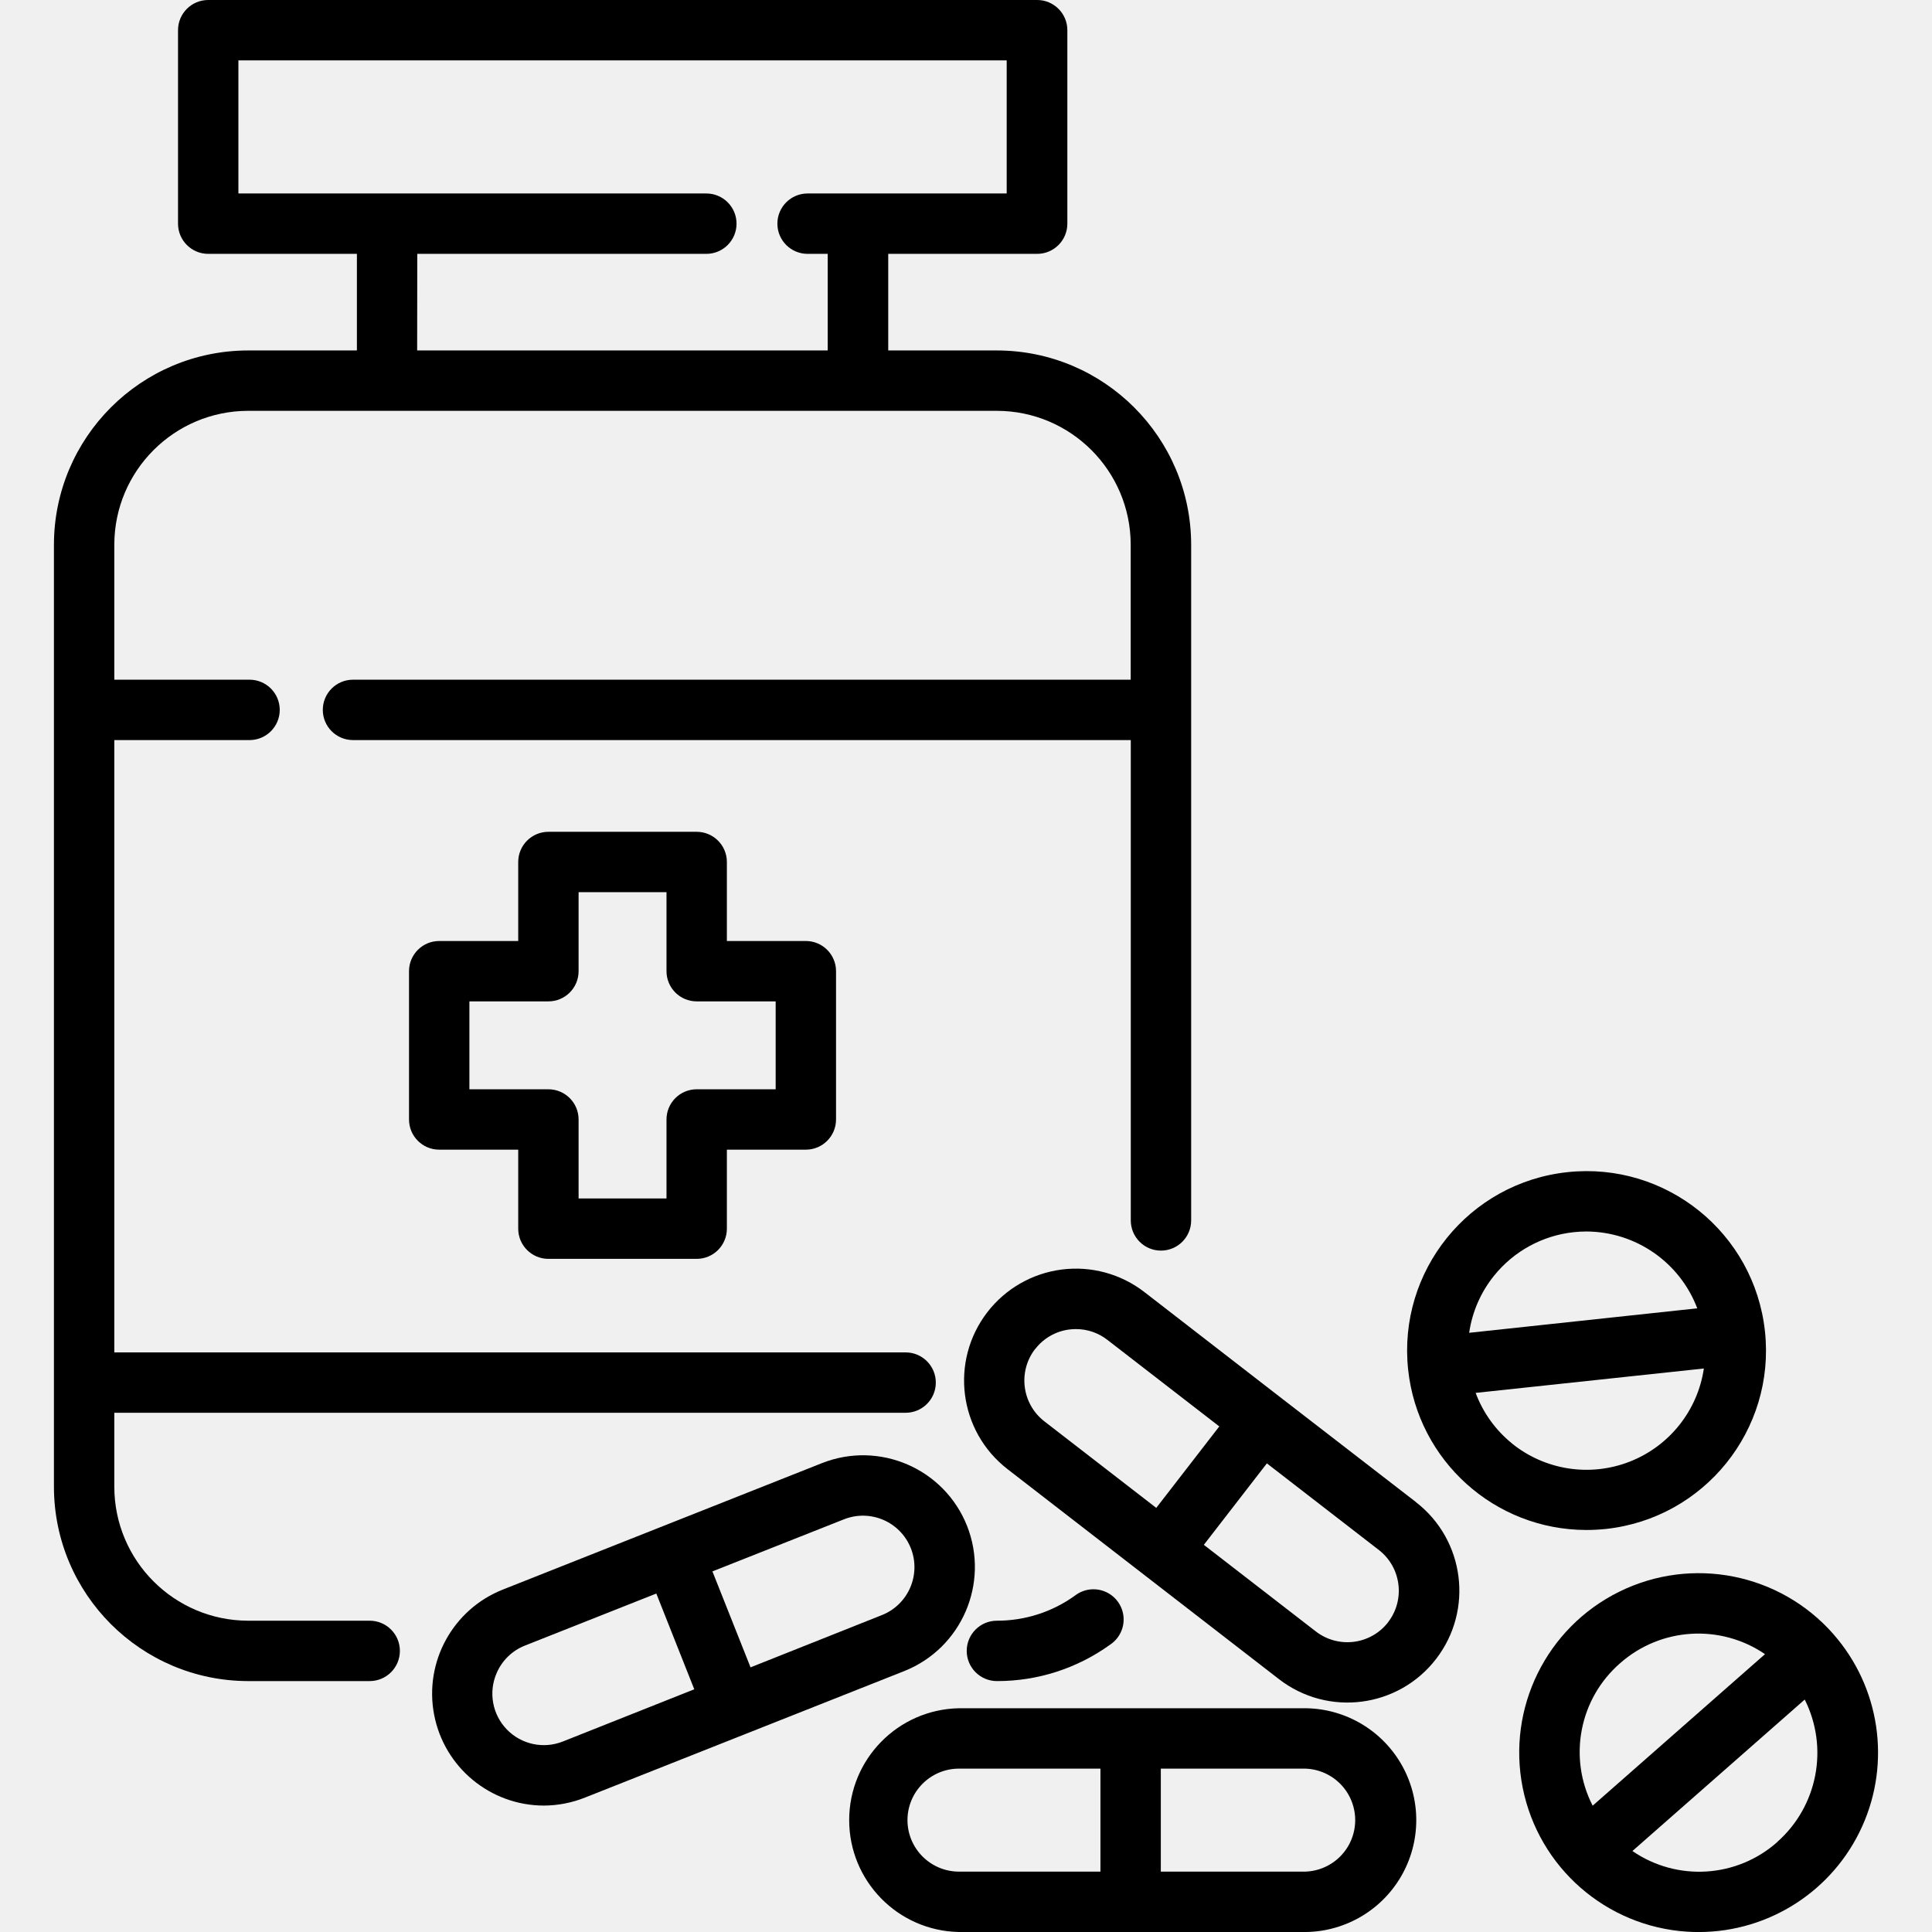
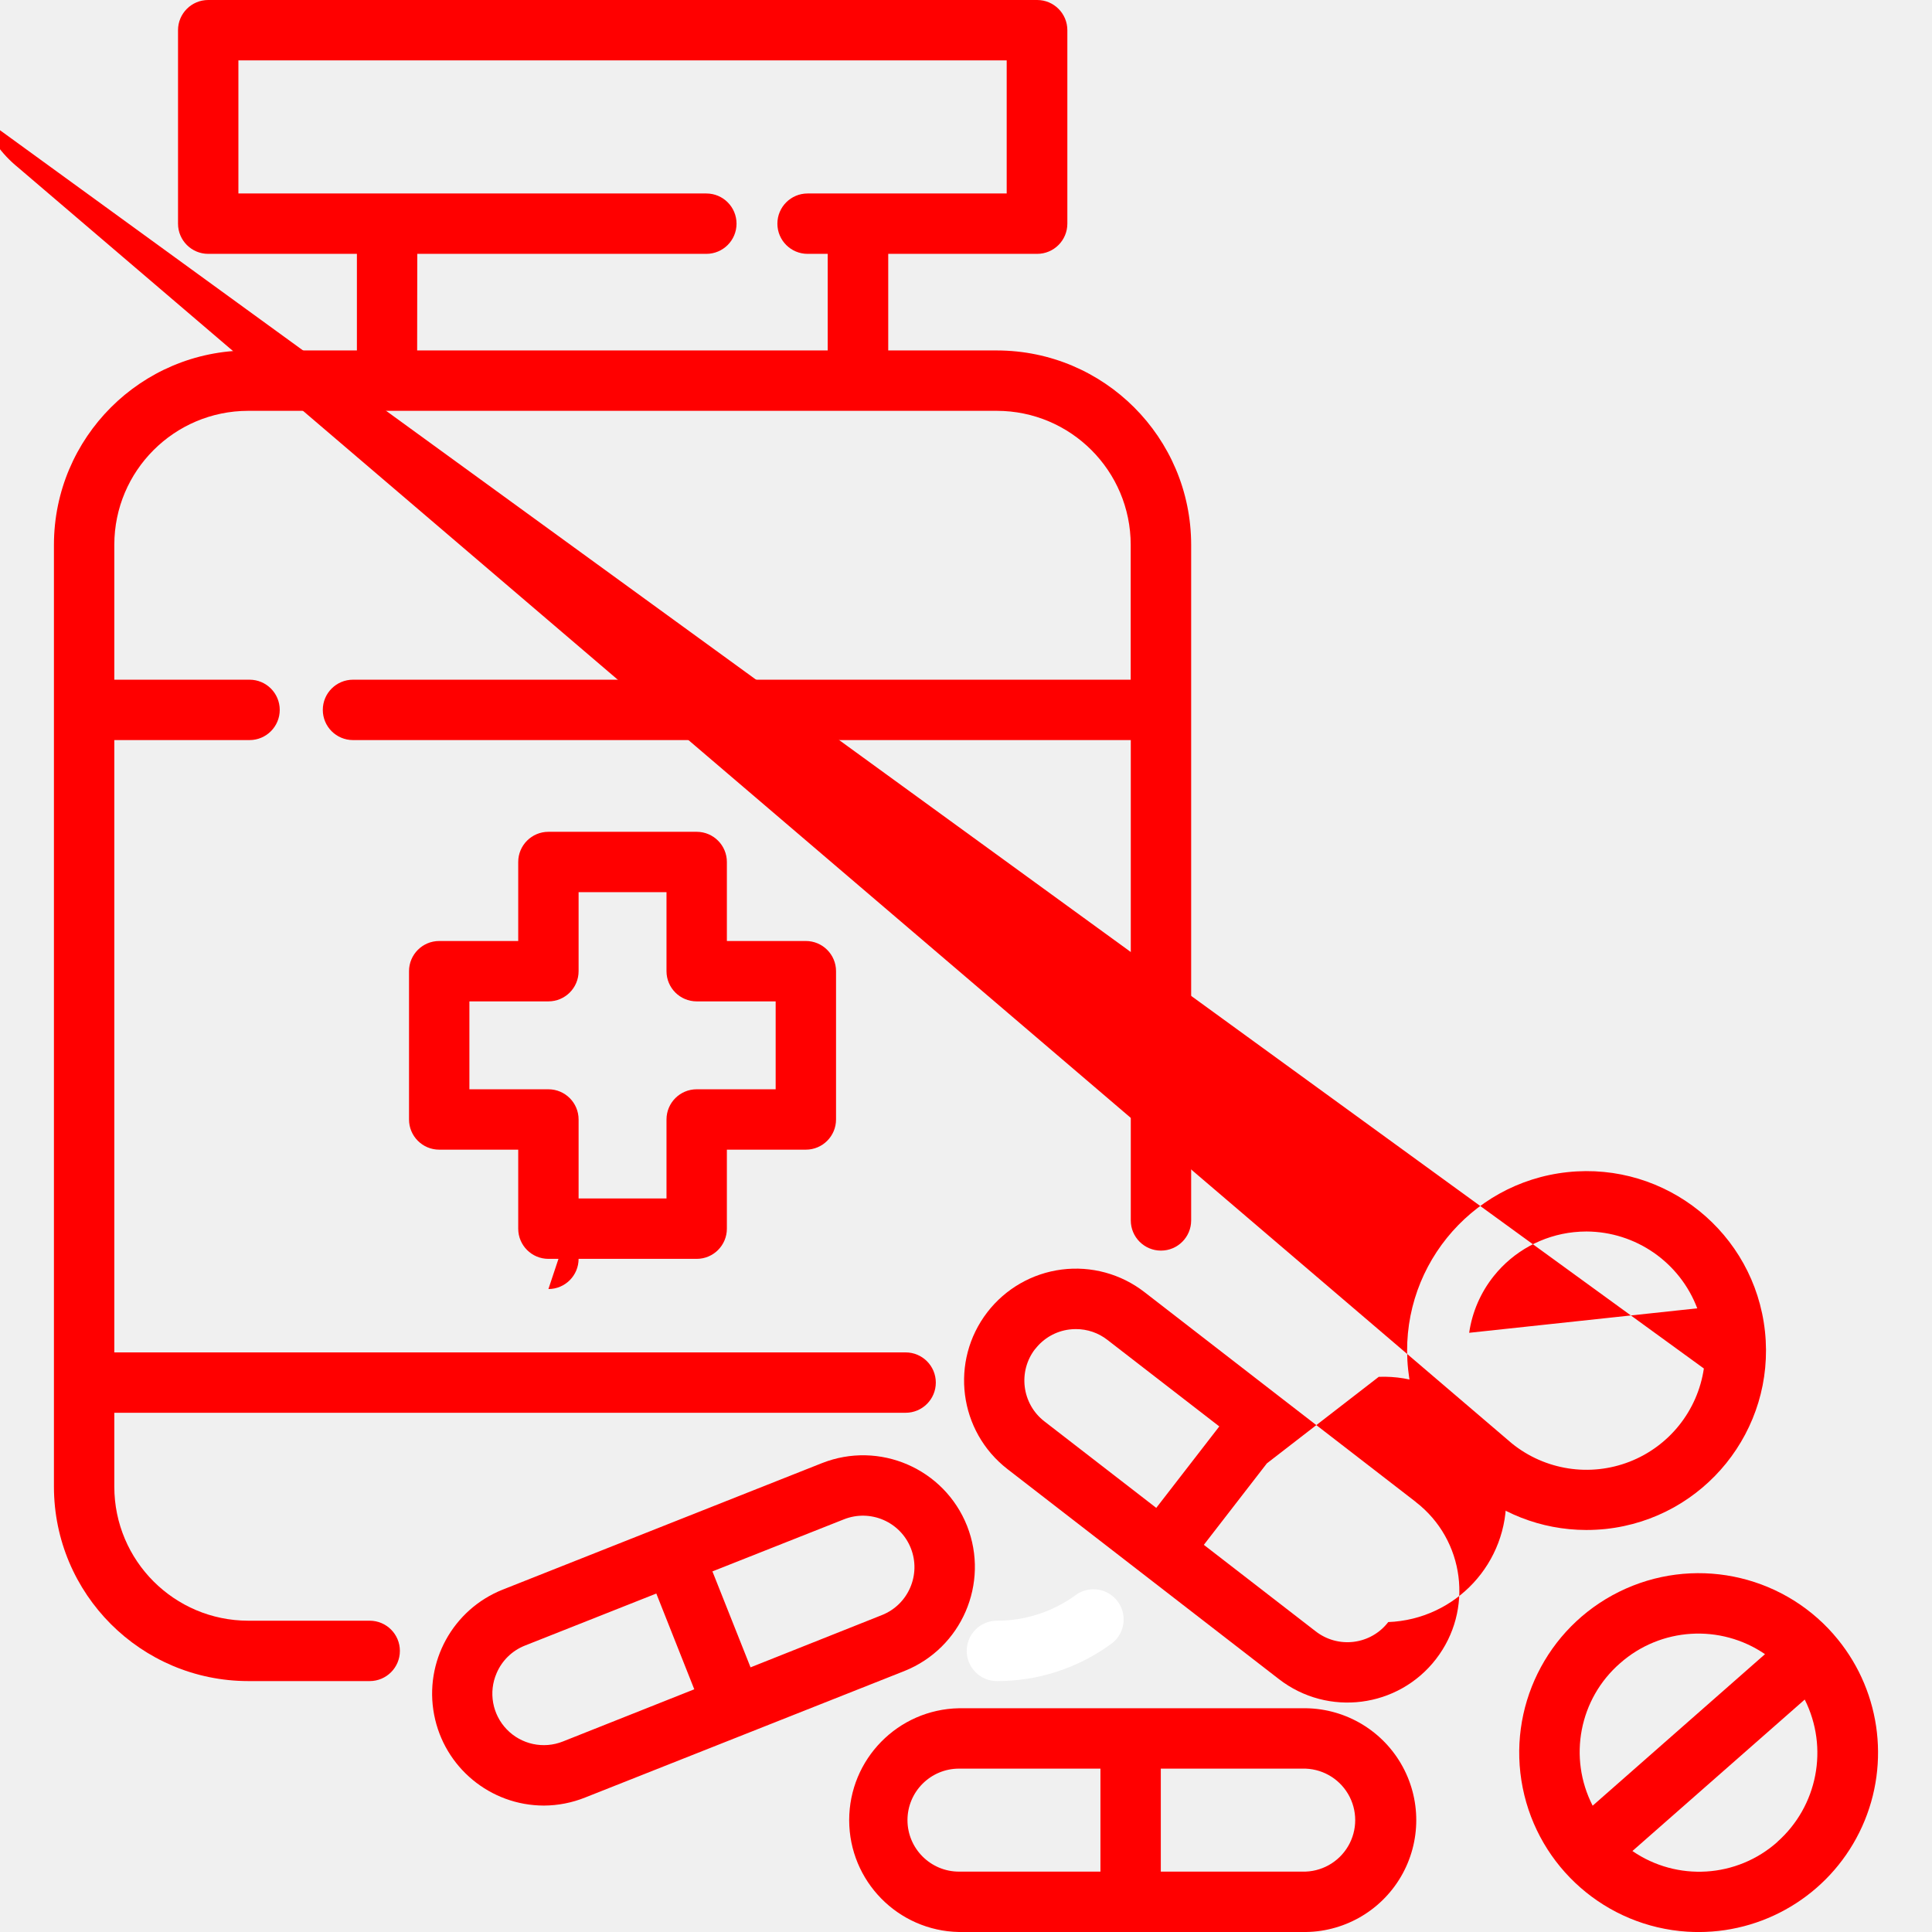
- <svg xmlns="http://www.w3.org/2000/svg" id="outine" viewBox="0 0 48 48">
-   <path d="M24.027,37.912a2.78,2.78,0,0,0-3.608-1.56l-7.93,3.142a2.781,2.781,0,0,0,1.024,5.365,2.789,2.789,0,0,0,1.024-.2l7.93-3.142A2.784,2.784,0,0,0,24.027,37.912ZM13.984,43.267a1.279,1.279,0,0,1-1.645-1.7,1.274,1.274,0,0,1,.7-.682l3.267-1.294.943,2.379Zm7.93-3.142-3.267,1.3L17.7,39.041l3.268-1.294a1.28,1.28,0,0,1,1.661.717A1.281,1.281,0,0,1,21.914,40.125Z" />
-   <path d="M35.177,37.317,31.8,34.708h0L28.431,32.1a2.778,2.778,0,0,0-3.9.5,2.784,2.784,0,0,0,.5,3.9l6.746,5.219a2.78,2.78,0,1,0,3.4-4.4Zm-9.458-3.8a1.269,1.269,0,0,1,.849-.486,1.3,1.3,0,0,1,.164-.01,1.265,1.265,0,0,1,.781.268l2.78,2.15-1.566,2.024-2.78-2.15A1.283,1.283,0,0,1,25.719,33.513Zm8.77,6.785a1.281,1.281,0,0,1-1.8.229l-2.78-2.15,1.566-2.024,2.78,2.15A1.282,1.282,0,0,1,34.489,40.3Z" />
-   <path d="M32.354,42.441H23.825a2.78,2.78,0,0,0,0,5.559h8.529a2.78,2.78,0,1,0,0-5.559Zm-9.808,2.78a1.281,1.281,0,0,1,1.279-1.28H27.34V46.5H23.825A1.281,1.281,0,0,1,22.546,45.221ZM32.354,46.5H28.84V43.941h3.514a1.28,1.28,0,1,1,0,2.559Z" />
-   <path d="M45.551,40.6a4.458,4.458,0,1,0-3.635,7.392c.1.006.2.009.292.009a4.458,4.458,0,0,0,3.343-7.4Zm-5.3.722a2.937,2.937,0,0,1,3.6-.225l-4.282,3.765a2.924,2.924,0,0,1,.682-3.54Zm3.906,4.442a2.925,2.925,0,0,1-3.6.224l4.281-3.763A2.954,2.954,0,0,1,44.155,45.763Z" />
-   <path d="M39.894,37.987a4.458,4.458,0,1,0-4.909-3.957h0a4.458,4.458,0,0,0,4.423,3.982A4.665,4.665,0,0,0,39.894,37.987ZM37.115,31.7A2.943,2.943,0,0,1,39.1,30.613a3.06,3.06,0,0,1,.317-.017,2.958,2.958,0,0,1,2.751,1.909l-5.667.608A2.929,2.929,0,0,1,37.115,31.7Zm.447,4.159a2.925,2.925,0,0,1-.9-1.253L42.332,34a2.948,2.948,0,0,1-4.77,1.861Z" />
-   <path d="M24.768,41.766a4.789,4.789,0,0,0,2.818-.909.75.75,0,1,0-.877-1.216,3.306,3.306,0,0,1-1.941.625.75.75,0,1,0,0,1.5Z" />
-   <path d="M9.185,40.266H6.166A3.331,3.331,0,0,1,2.84,36.939V35.1H22.5a.75.75,0,1,0,0-1.5H2.84V18.387H6.2a.75.75,0,0,0,0-1.5H2.84V13.533a3.33,3.33,0,0,1,3.326-3.326h18.6a3.33,3.33,0,0,1,3.326,3.326v3.354H8.77a.75.75,0,0,0,0,1.5H28.094V30.321a.75.75,0,1,0,1.5,0V13.533a4.832,4.832,0,0,0-4.826-4.826h-2.7v-2.4h3.7a.75.75,0,0,0,.75-.75V.75a.75.75,0,0,0-.75-.75H5.173a.75.75,0,0,0-.75.75V5.557a.75.75,0,0,0,.75.75H8.867v2.4h-2.7A4.832,4.832,0,0,0,1.34,13.533V36.939a4.832,4.832,0,0,0,4.826,4.827H9.185a.75.75,0,1,0,0-1.5ZM10.367,6.307h7.182a.75.75,0,0,0,0-1.5H5.923V1.5H25.011V4.807H20.064a.75.75,0,0,0,0,1.5h.5v2.4h-10.2Z" />
-   <path d="M17.309,31.276H13.625a.75.75,0,0,1-.75-.75V28.563H10.912a.75.75,0,0,1-.75-.75V24.129a.75.75,0,0,1,.75-.75h1.963V21.416a.75.75,0,0,1,.75-.75h3.684a.75.75,0,0,1,.75.75v1.963h1.962a.75.75,0,0,1,.75.75v3.684a.75.75,0,0,1-.75.75H18.059v1.963A.75.75,0,0,1,17.309,31.276Zm-2.934-1.5h2.184V27.813a.75.75,0,0,1,.75-.75h1.962V24.879H17.309a.75.75,0,0,1-.75-.75V22.166H14.375v1.963a.75.75,0,0,1-.75.75H11.662v2.184h1.963a.75.75,0,0,1,.75.75Z" fill="fff" />
+ <svg xmlns="http://www.w3.org/2000/svg" id="outline" viewBox="0 0 48 48">
+   <path d="M24.027,37.912a2.78,2.78,0,0,0-3.608-1.56l-7.93,3.142a2.781,2.781,0,0,0,1.024,5.365,2.789,2.789,0,0,0,1.024-.2l7.93-3.142A2.784,2.784,0,0,0,24.027,37.912ZM13.984,43.267a1.279,1.279,0,0,1-1.645-1.7,1.274,1.274,0,0,1,.7-.682l3.267-1.294.943,2.379Zm7.93-3.142-3.267,1.3L17.7,39.041l3.268-1.294a1.28,1.28,0,0,1,1.661.717A1.281,1.281,0,0,1,21.914,40.125Z" fill="#FF0000" />
+   <path d="M35.177,37.317,31.8,34.708h0L28.431,32.1a2.778,2.778,0,0,0-3.9.5,2.784,2.784,0,0,0,.5,3.9l6.746,5.219a2.78,2.78,0,1,0,3.4-4.4Zm-9.458-3.8a1.269,1.269,0,0,1,.849-.486,1.3,1.3,0,0,1,.164-.01,1.265,1.265,0,0,1,.781.268l2.78,2.15-1.566,2.024-2.78-2.15A1.283,1.283,0,0,1,25.719,33.513Zm8.77,6.785a1.281,1.281,0,0,1-1.8.229l-2.78-2.15,1.566-2.024,2.78-2.15A1.282,1.282,0,0,1,34.489,40.3Z" fill="#FF0000" />
+   <path d="M32.354,42.441H23.825a2.78,2.78,0,0,0,0,5.559h8.529a2.78,2.78,0,1,0,0-5.559Zm-9.808,2.78a1.281,1.281,0,0,1,1.279-1.28H27.34V46.5H23.825A1.281,1.281,0,0,1,22.546,45.221ZM32.354,46.5H28.84V43.941h3.514a1.28,1.28,0,1,1,0,2.559Z" fill="#FF0000" />
+   <path d="M45.551,40.6a4.458,4.458,0,1,0-3.635,7.392c.1.006.2.009.292.009a4.458,4.458,0,0,0,3.343-7.4Zm-5.3.722a2.937,2.937,0,0,1,3.6-.225l-4.282,3.765a2.924,2.924,0,0,1,.682-3.54Zm3.906,4.442a2.925,2.925,0,0,1-3.6.224l4.281-3.763A2.954,2.954,0,0,1,44.155,45.763Z" fill="#FF0000" />
+   <path d="M39.894,37.987a4.458,4.458,0,1,0-4.909-3.957h0a4.458,4.458,0,0,0,4.423,3.982A4.665,4.665,0,0,0,39.894,37.987ZM37.115,31.7A2.943,2.943,0,0,1,39.1,30.613a3.06,3.06,0,0,1,.317-.017,2.958,2.958,0,0,1,2.751,1.909l-5.667.608A2.929,2.929,0,0,1,37.115,31.7ZM.447,4.159a2.925,2.925,0,0,1-.9-1.253L42.332,34a2.948,2.948,0,0,1-4.77,1.861Z" fill="#FF0000" />
+   <path d="M24.768,41.766a4.789,4.789,0,0,0,2.818-.909.75.75,0,1,0-.877-1.216,3.306,3.306,0,0,1-1.941.625.75.75,0,1,0,0,1.5Z" fill="#FFF" />
+   <path d="M9.185,40.266H6.166A3.331,3.331,0,0,1,2.84,36.939V35.1H22.5a.75.75,0,1,0,0-1.5H2.84V18.387H6.2a.75.75,0,0,0,0-1.5H2.84V13.533a3.33,3.33,0,0,1,3.326-3.326h18.6a3.33,3.33,0,0,1,3.326,3.326v3.354H8.77a.75.75,0,0,0,0,1.5H28.094V30.321a.75.75,0,1,0,1.5,0V13.533a4.832,4.832,0,0,0-4.826-4.826h-2.7v-2.4h3.7a.75.75,0,0,0,.75-.75V.75a.75.75,0,0,0-.75-.75H5.173a.75.75,0,0,0-.75.75V5.557a.75.75,0,0,0,.75.75H8.867v2.4h-2.7A4.832,4.832,0,0,0,1.34,13.533V36.939a4.832,4.832,0,0,0,4.826,4.827H9.185a.75.75,0,1,0,0-1.5ZM10.367,6.307h7.182a.75.75,0,0,0,0-1.5H5.923V1.5H25.011V4.807H20.064a.75.75,0,0,0,0,1.5h.5v2.4h-10.2Z" fill="#FF0000" />
+   <path d="M17.309,31.276H13.625a.75.75,0,0,1-.75-.75V28.563H10.912a.75.75,0,0,1-.75-.75V24.129a.75.75,0,0,1,.75-.75h1.963V21.416a.75.75,0,0,1,.75-.75h3.684a.75.75,0,0,1,.75.75v1.963h1.962a.75.75,0,0,1,.75.75v3.684a.75.75,0,0,1-.75.75H18.059v1.963A.75.75,0,0,1,17.309,31.276Zm-2.934-1.5h2.184V27.813a.75.75,0,0,1,.75-.75h1.962V24.879H17.309a.75.75,0,0,1-.75-.75V22.166H14.375v1.963a.75.75,0,0,1-.75.75H11.662v2.184h1.963a.75.75,0,0,1,.75.75V31.276a.75.75,0,0,1-.75.75Z" fill="#FF0000" />
</svg>
